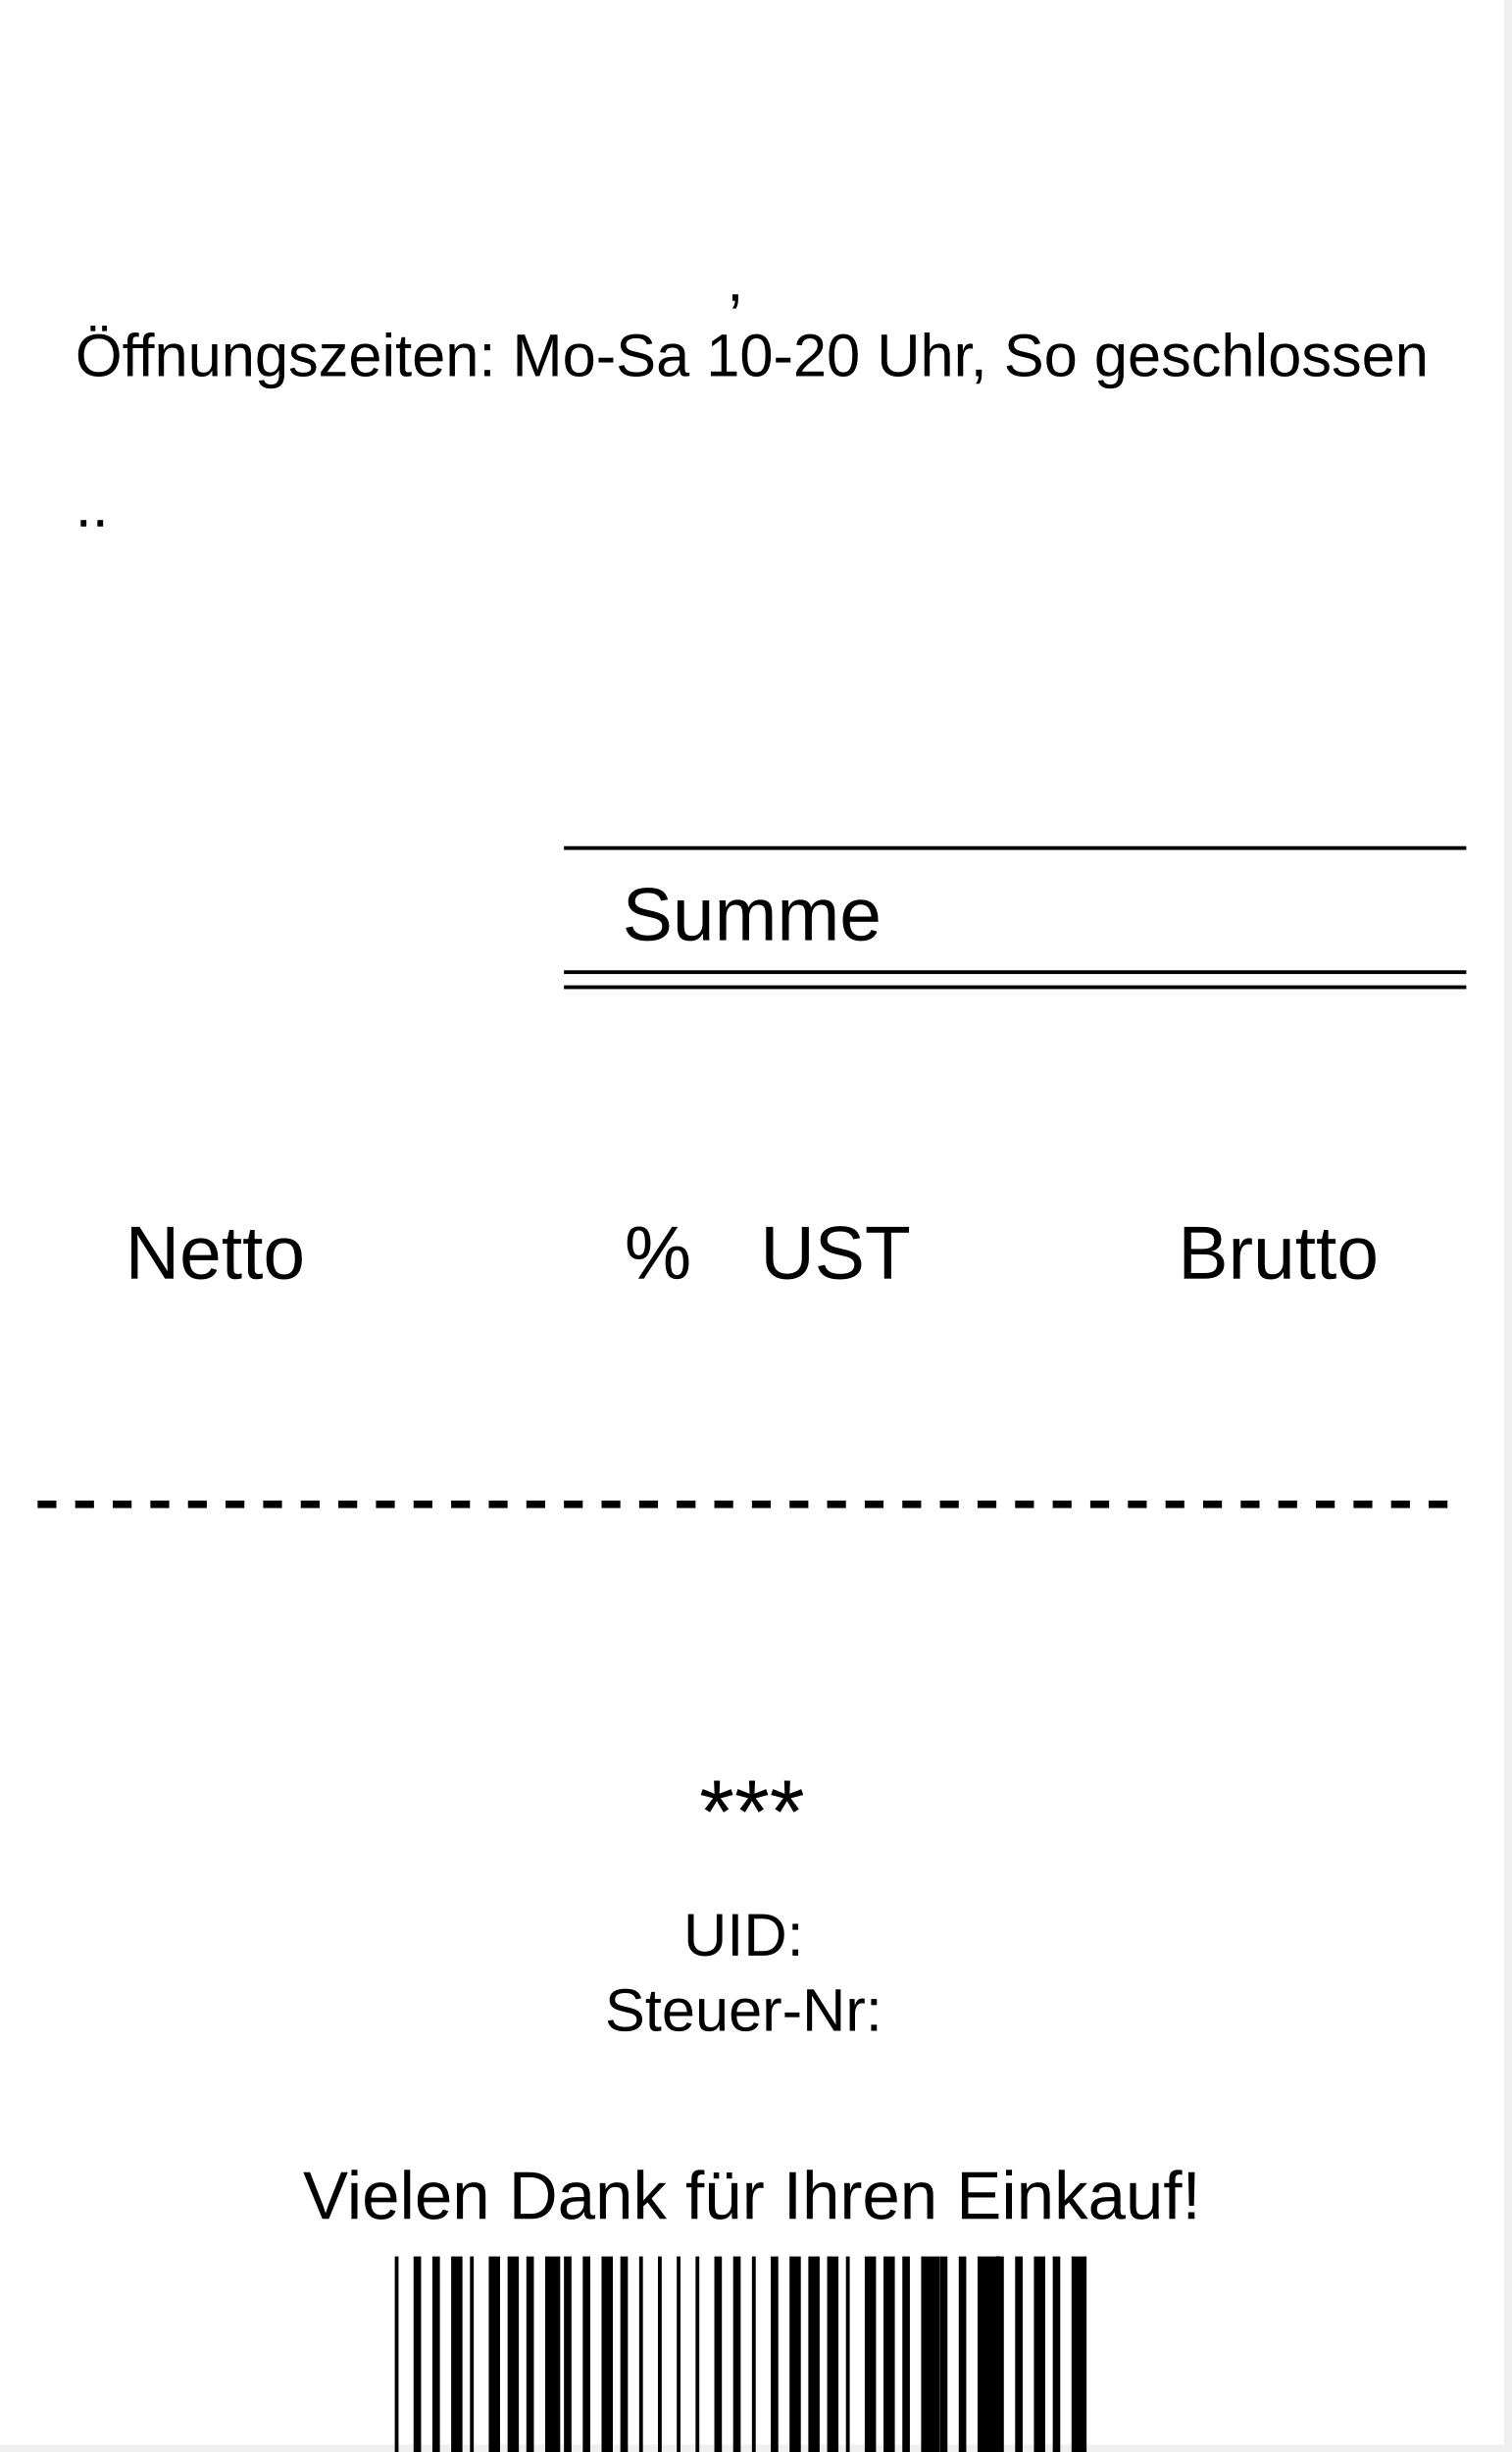
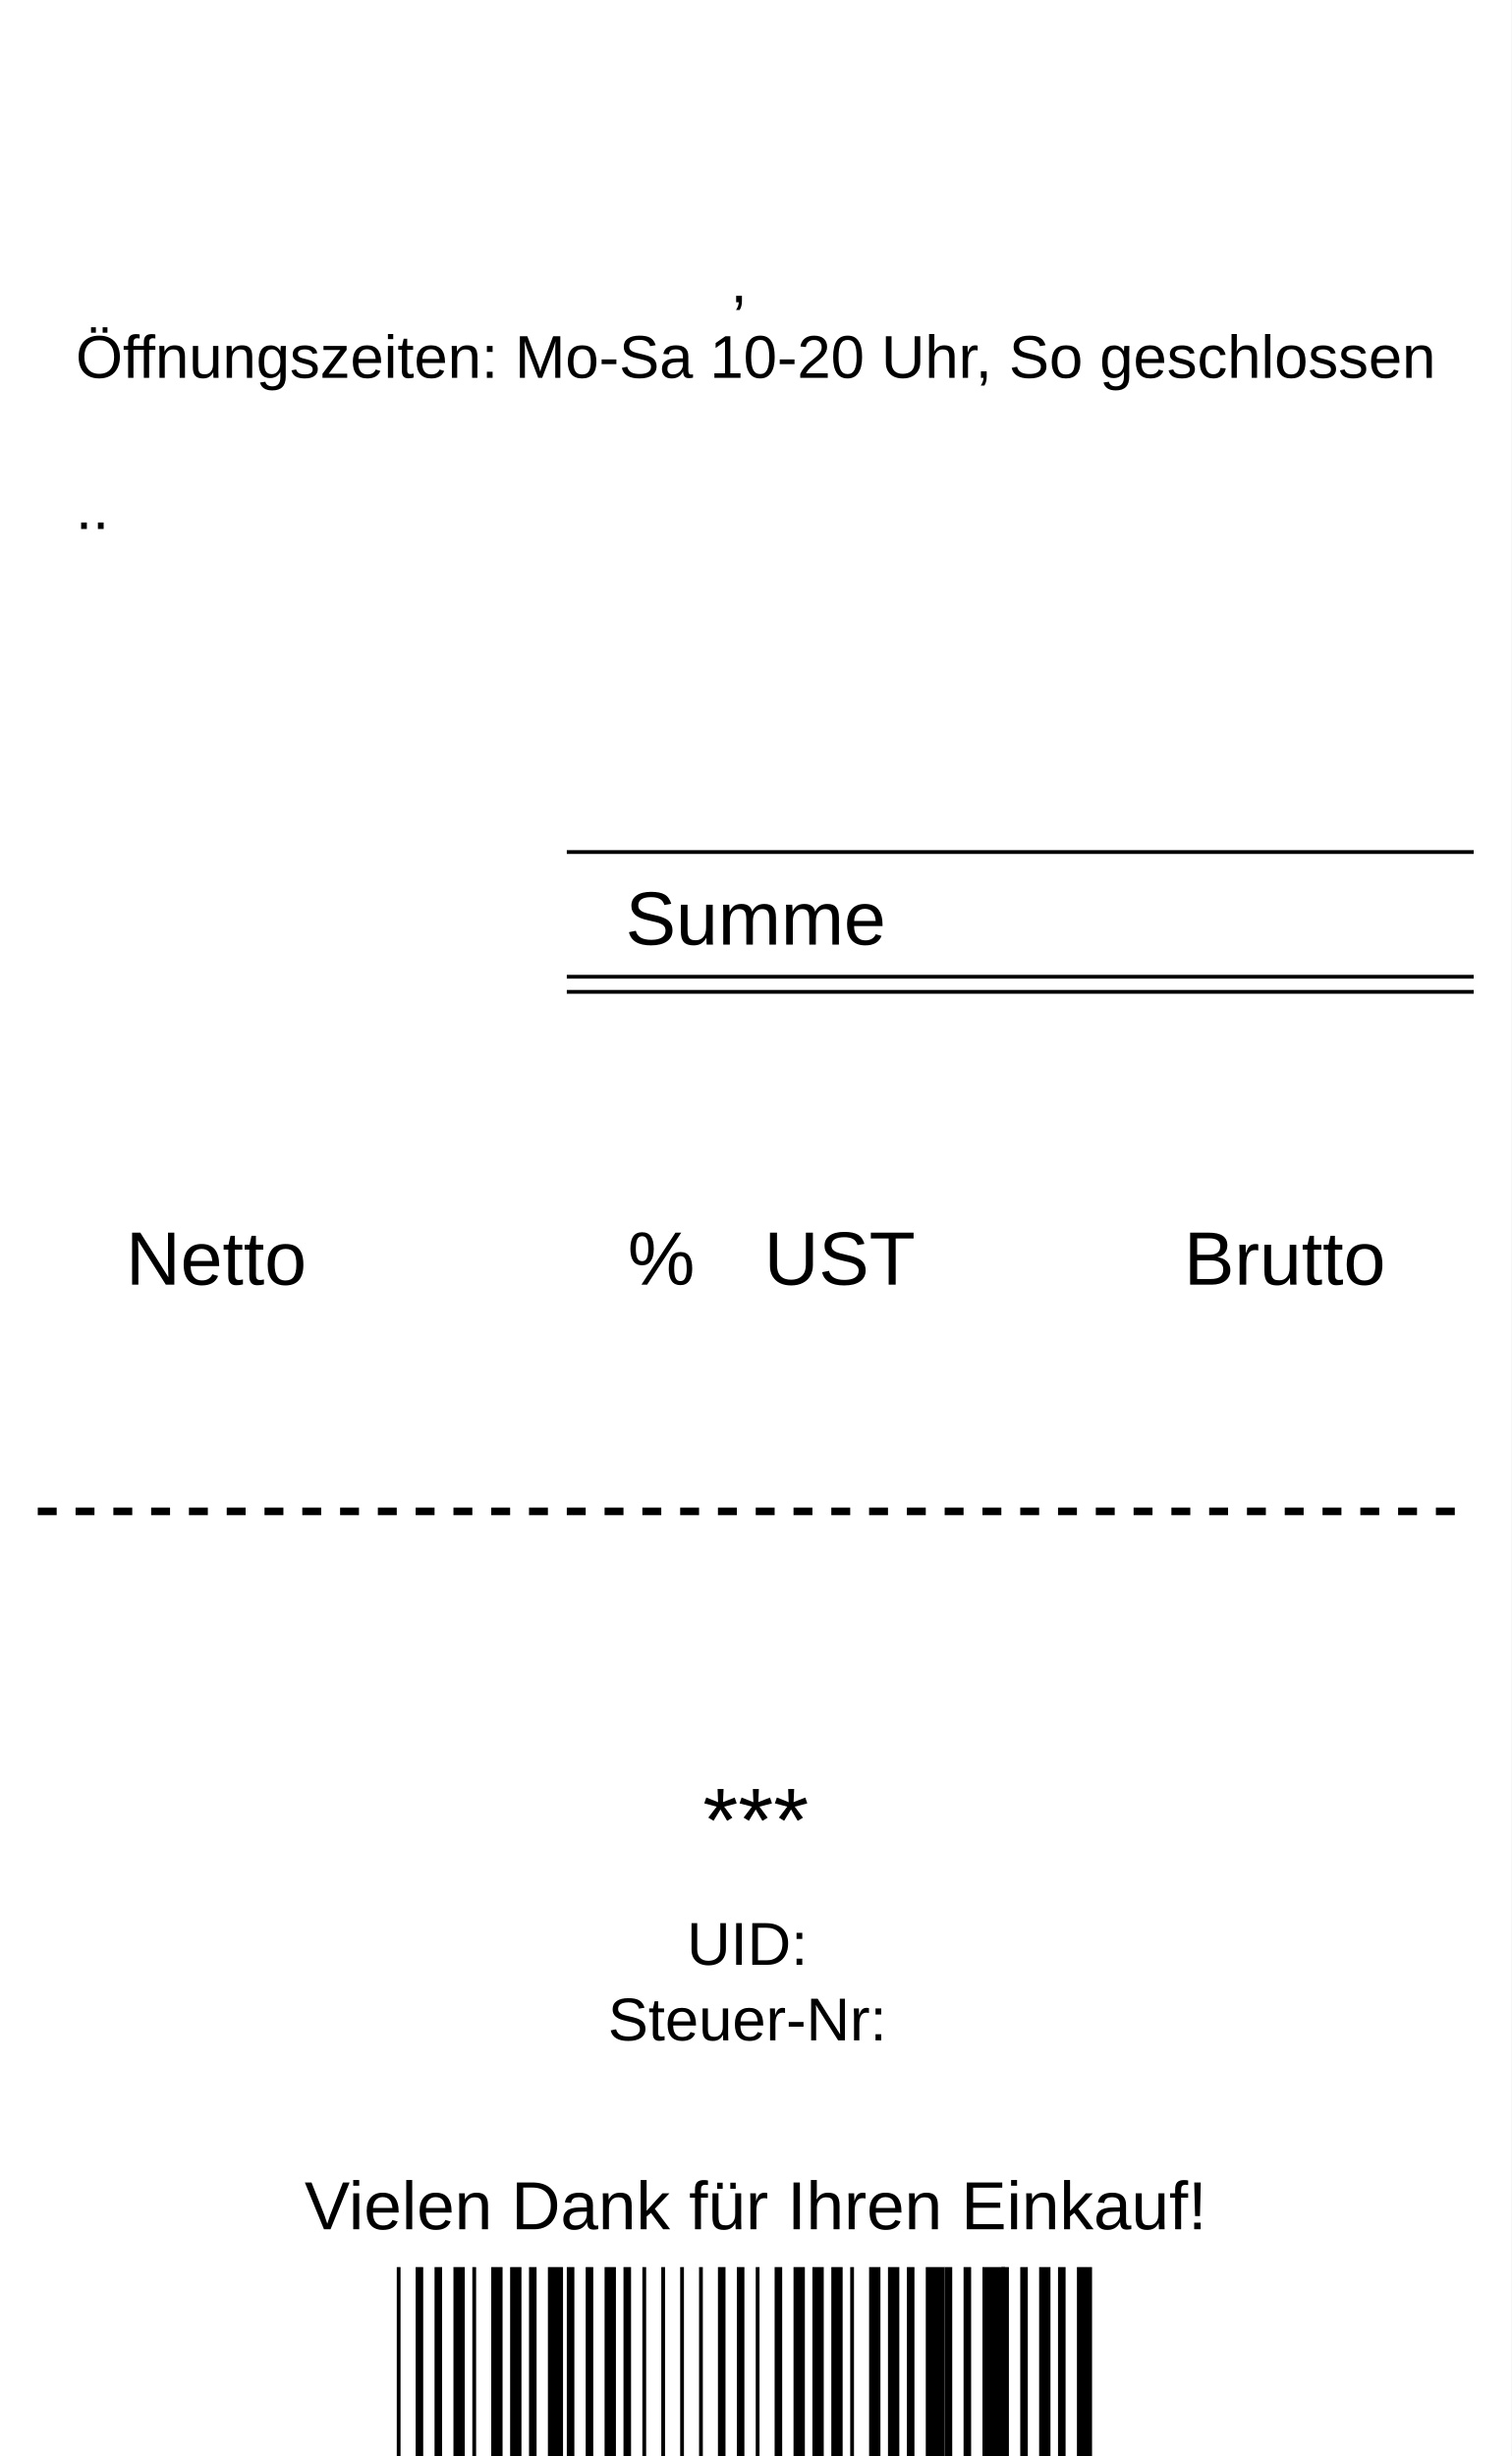
- <svg xmlns="http://www.w3.org/2000/svg" id="kassenbonSVG" viewBox="0 0 402 652" style="background-color:#fff;padding:2px;max-width: 400px;border:1px dashed #000">
+ <svg xmlns="http://www.w3.org/2000/svg" id="kassenbonSVG" viewBox="0 0 400 650" style="background-color:#fff;padding:2px;max-width: 400px;">
  <defs id="customDefsKassenbon">

     </defs>
  <rect x="0" y="0" width="400" height="650" fill="#fff" />
  <text id="kassenbonName" x="200" y="50" font-family="Arial" fill="#000" font-size="26" text-anchor="middle" />
  <text x="200" y="80" font-family="Arial" fill="#000" font-size="16" text-anchor="middle">
    <tspan id="kassenbonStrasse" />, <tspan id="kassenbonplz" />
    <tspan id="kassenbonOrt" />
  </text>
  <text x="200" y="100" font-family="Arial" fill="#000" font-size="16" text-anchor="middle">Öffnungszeiten: Mo-Sa 10-20 Uhr, So geschlossen</text>
  <text x="20" y="140" font-family="Arial" fill="#000" font-size="16">
    <tspan id="kassenbonTag" />.<tspan id="kassenbonMonat" />.<tspan class="aktuellesJahrKassenbon" />
  </text>
  <text id="kassenbonUhrzeit" x="390" y="140" font-family="Arial" fill="#000" font-size="16" text-anchor="end" />
  <text x="20" y="200" font-family="Arial" fill="#000" font-size="20" />
  <text id="kassenbonZweck" x="20" y="200" font-family="Arial" fill="#000" font-size="20" text-anchor="start" />
  <text id="kassenbonBetrag1" x="200" y="200" font-family="Arial" fill="#000" font-size="20" text-anchor="middle" />
  <rect x="150" y="225" width="240" height="1" fill="#000" />
  <text class="kassenbonBrutto" x="390" y="200" font-family="Arial" fill="#000" font-size="20" text-anchor="end" />
  <rect x="150" y="258" width="240" height="1" fill="#000" />
  <rect x="150" y="262" width="240" height="1" fill="#000" />
  <text x="200" y="250" font-family="Arial" fill="#000" font-size="20" text-anchor="middle">Summe</text>
  <text class="kassenbonBrutto" x="390" y="250" font-size="20" text-anchor="end" />
  <text x="20" y="340" font-family="Arial" fill="#000" font-size="20">
    <tspan x="60" text-anchor="middle">Netto</tspan>
    <tspan id="kassenbonUST" x="175" text-anchor="middle" /> % <tspan x="225" text-anchor="middle">UST</tspan>
    <tspan x="340" text-anchor="middle">Brutto</tspan>
  </text>
  <text x="20" y="380" font-family="Arial" fill="#000" font-size="20" font-weight="bold">
    <tspan id="kassenbonNetto" x="60" text-anchor="middle" />
    <tspan id="kassenbonUSTBetrag" x="200" text-anchor="middle" />
    <tspan class="kassenbonBrutto" x="340" text-anchor="middle" />
  </text>
  <line x1="10" y1="400" x2="390" y2="400" style="stroke:#000; stroke-width:2; stroke-dasharray: 5,5;" />
  <text id="kassenbonZahlungsart" x="200" y="440" font-family="Arial" fill="#000" font-size="20" text-anchor="middle" />
  <text id="kassenbonTransaktionsnummer" x="200" y="460" font-family="Arial" fill="#000" font-size="16" text-anchor="middle" />
  <text x="200" y="490" font-family="Arial" fill="#000" font-size="24" text-anchor="middle">***</text>
  <text x="200" y="520" font-family="Arial" fill="#000" font-size="16" text-anchor="middle">UID: <tspan id="kassenbonUSTID" />
  </text>
  <text x="200" y="540" font-family="Arial" fill="#000" font-size="16" text-anchor="middle">Steuer-Nr: <tspan id="kassenbonSteuernummer" />
  </text>
  <text x="200" y="590" font-family="Arial" fill="#000" font-size="18" text-anchor="middle">Vielen Dank für Ihren Einkauf!</text>
  <g transform="translate(100,0)">
    <rect x="5" y="600" width="1" height="80" fill="#000000" />
    <rect x="10" y="600" width="2" height="80" fill="#000000" />
    <rect x="15" y="600" width="2" height="80" fill="#000000" />
    <rect x="20" y="600" width="3" height="80" fill="#000000" />
    <rect x="25" y="600" width="1" height="80" fill="#000000" />
    <rect x="30" y="600" width="3" height="80" fill="#000000" />
    <rect x="35" y="600" width="3" height="80" fill="#000000" />
    <rect x="40" y="600" width="2" height="80" fill="#000000" />
    <rect x="45" y="600" width="4" height="80" fill="#000000" />
    <rect x="50" y="600" width="2" height="80" fill="#000000" />
    <rect x="55" y="600" width="2" height="80" fill="#000000" />
    <rect x="60" y="600" width="3" height="80" fill="#000000" />
    <rect x="65" y="600" width="2" height="80" fill="#000000" />
    <rect x="70" y="600" width="1" height="80" fill="#000000" />
    <rect x="75" y="600" width="1" height="80" fill="#000000" />
    <rect x="80" y="600" width="1" height="80" fill="#000000" />
    <rect x="85" y="600" width="1" height="80" fill="#000000" />
    <rect x="90" y="600" width="2" height="80" fill="#000000" />
    <rect x="95" y="600" width="2" height="80" fill="#000000" />
    <rect x="100" y="600" width="1" height="80" fill="#000000" />
    <rect x="105" y="600" width="2" height="80" fill="#000000" />
    <rect x="110" y="600" width="3" height="80" fill="#000000" />
    <rect x="115" y="600" width="3" height="80" fill="#000000" />
    <rect x="120" y="600" width="3" height="80" fill="#000000" />
    <rect x="125" y="600" width="1" height="80" fill="#000000" />
    <rect x="130" y="600" width="3" height="80" fill="#000000" />
    <rect x="135" y="600" width="3" height="80" fill="#000000" />
    <rect x="140" y="600" width="2" height="80" fill="#000000" />
    <rect x="145" y="600" width="5" height="80" fill="#000000" />
    <rect x="150" y="600" width="2" height="80" fill="#000000" />
    <rect x="155" y="600" width="2" height="80" fill="#000000" />
    <rect x="160" y="600" width="6" height="80" fill="#000000" />
    <rect x="165" y="600" width="2" height="80" fill="#000000" />
    <rect x="170" y="600" width="2" height="80" fill="#000000" />
    <rect x="175" y="600" width="3" height="80" fill="#000000" />
    <rect x="180" y="600" width="2" height="80" fill="#000000" />
    <rect x="185" y="600" width="4" height="80" fill="#000000" />
  </g>
</svg>
